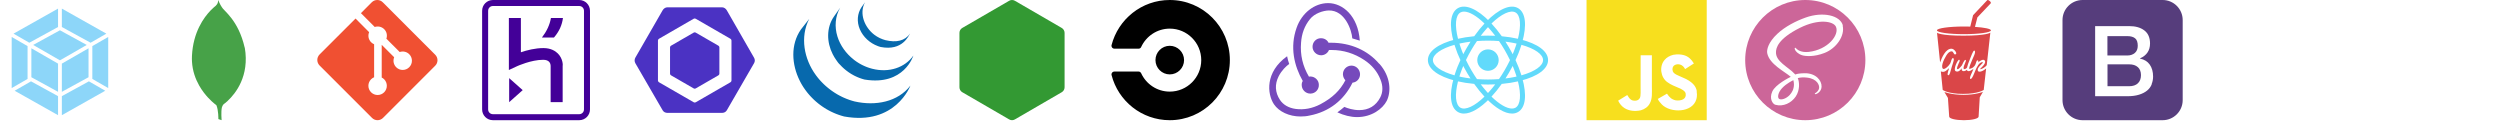
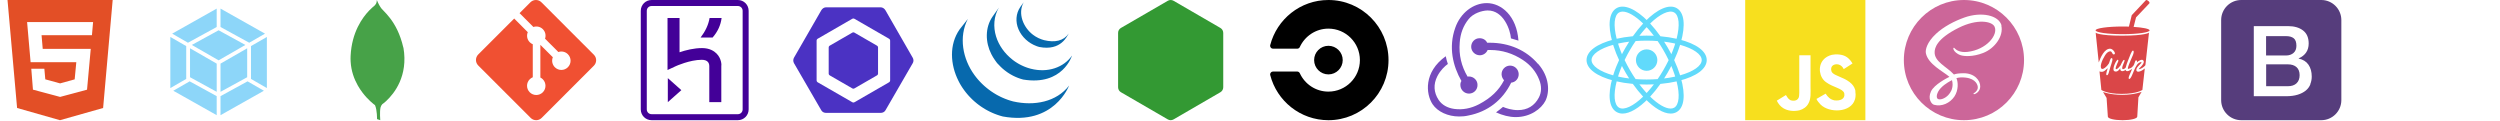
<svg xmlns="http://www.w3.org/2000/svg" version="1.1" width="1040" height="50" viewBox="0 0 1040 50">
-   <svg id=".brand-webpack" width="50" height="50" viewBox="0 0 50 50" x="0" y="0">
+   <svg id=".brand-html5" width="50" height="50" viewBox="0 0 50 50" x="0" y="0">
+     <path fill="#e34f26" d="M3.125 0h43.75l-3.979 44.923-17.944 5.077-17.842-5.079-3.985-44.921zM17.773 20.313l-0.483-5.663 20.956 0.006 0.479-5.463-27.45-0.006 1.454 16.688h19.013l-0.679 7.138-6.063 1.675-6.156-1.688-0.392-4.396h-5.435l0.687 8.69 11.296 3.021 11.206-3.006 1.55-16.994h-19.983z" />
+   </svg>
+   <svg id=".brand-webpack" width="50" height="50" viewBox="0 0 50 50" x="66" y="0">
    <path fill="#8dd6f9" d="M43.783 37.75l-18.051 10.166v-7.918l11.247-6.16 6.804 3.912zM45.017 36.637v-21.261l-6.606 3.796v13.665l6.606 3.8zM6.095 37.75l18.051 10.166v-7.918l-11.247-6.16-6.804 3.912zM4.86 36.637v-21.261l6.606 3.796v13.665l-6.606 3.8zM5.633 14l18.513-10.428v7.656l-11.951 6.547-6.563-3.774zM44.245 14l-18.514-10.428v7.656l11.951 6.547 6.563-3.774zM24.147 38.198l-11.096-6.074v-12.036l11.096 6.379v11.731zM25.731 38.198l11.096-6.074v-12.036l-11.096 6.379v11.731zM13.802 18.695l11.139-6.1 11.139 6.1-11.139 6.405-11.139-6.405z" />
  </svg>
-   <svg id=".brand-mongodb" width="50" height="50" viewBox="0 0 50 50" x="66" y="0">
+   <svg id=".brand-mongodb" width="50" height="50" viewBox="0 0 50 50" x="132" y="0">
    <path fill="#47a248" d="M35.792 19.829c-2.631-11.583-8.837-15.39-9.504-16.846-0.733-1.027-1.527-2.983-1.527-2.983-0.004 0.040-0.008 0.065-0.010 0.102v0.027h-0.002c-0.004 0.031-0.006 0.052-0.008 0.081v0.031h-0.004c0 0.021-0.004 0.037-0.004 0.054v0.054h-0.006c-0.002 0.017-0.002 0.037-0.006 0.052v0.044h-0.004c0 0.015 0 0.031-0.004 0.044v0.042h-0.004c0 0.021-0.002 0.046-0.004 0.067v0.004c-0.006 0.035-0.012 0.071-0.019 0.104v0.017h-0.004c-0.002 0.008-0.006 0.017-0.006 0.025v0.035h-0.006v0.046h-0.010v0.038h-0.010v0.044h-0.008v0.040h-0.008v0.035h-0.012v0.029h-0.008v0.038h-0.008v0.029h-0.010v0.027h-0.006v0.031h-0.008c-0.002 0.002-0.002 0.006-0.002 0.008v0.021h-0.006c-0.002 0.004-0.002 0.008-0.002 0.012v0.012h-0.004c-0.002 0.006-0.004 0.017-0.004 0.021-0.006 0.015-0.015 0.029-0.021 0.044v0.004c-0.004 0.004-0.008 0.010-0.010 0.015v0.017h-0.008v0.017h-0.010v0.017h-0.006v0.021h-0.012v0.029h-0.008v0.008h-0.008v0.017h-0.008v0.023h-0.008v0.017h-0.012v0.023h-0.008v0.017h-0.010v0.017h-0.006v0.021h-0.010v0.017h-0.008v0.012h-0.008v0.017h-0.012v0.019h-0.008v0.012h-0.010v0.017h-0.008v0.023h-0.010v0.008h-0.006v0.017h-0.012v0.008h-0.008v0.021h-0.008v0.008h-0.008v0.017h-0.010v0.012h-0.006l-0.004 0.008v0.008h-0.004c-0.002 0.004-0.004 0.004-0.004 0.008v0.002h-0.002c-0.002 0.006-0.004 0.010-0.008 0.015v0.006h-0.002c-0.010 0.012-0.017 0.025-0.025 0.038v0.002c-0.004 0.004-0.015 0.012-0.019 0.021v0.004h-0.002c-0.002 0.002-0.006 0.004-0.006 0.006v0.006h-0.004l-0.006 0.006v0.002h-0.002c0 0.002-0.004 0.004-0.006 0.008v0.008h-0.006l-0.004 0.004v0.004h-0.004c0 0.004-0.004 0.004-0.004 0.006v0.006h-0.008c0 0.002-0.002 0.004-0.004 0.006v0.012h-0.006v0.008h-0.008v0.012h-0.008v0.017h-0.010v-0.017h-0.010v0.008h-0.008v0.012h-0.010v0.017h-0.010v0.008h-0.008v0.012h-0.008v0.008h-0.008v0.017h-0.012v0.008h-0.008v0.013h-0.010v0.008h-0.008v0.010h-0.010v0.021h-0.004v0.008h-0.012v0.010h-0.008v0.004h-0.008v0.008h-0.010v0.021h-0.008v0.008h-0.010v0.008h-0.008v0.012h-0.010v0.008h-0.010v0.008h-0.008v0.008h-0.008v0.021h-0.008v0.010h-0.012v0.008h-0.008v0.008h-0.010v0.013h-0.008v0.008h-0.010v0.015h-0.008v0.008h-0.012v0.013h-0.004v0.008h-0.008v0.008h-0.010v0.008h-0.008v0.013h-0.010v0.008h-0.006c-0.002 0.002-0.002 0.004-0.002 0.004v0.004h-0.004l-0.008 0.008s-0.004 0.004-0.008 0.006v0.013h-0.008v0.010h-0.008v0.008h-0.008v0.008h-0.006l-0.006 0.006v0.006h-0.004l-0.004 0.004v0.006h-0.004c-0.010 0.013-0.015 0.021-0.029 0.033-0.004 0.004-0.017 0.015-0.025 0.021-0.025 0.017-0.056 0.044-0.081 0.067-0.017 0.010-0.033 0.025-0.046 0.035v0.002h-0.002c-0.033 0.027-0.065 0.052-0.102 0.081v0.002c-0.050 0.042-0.098 0.081-0.154 0.129v-0.002h-0.004c-0.119 0.098-0.244 0.208-0.387 0.331v0.002h-0.002c-0.352 0.308-0.771 0.704-1.24 1.183l-0.040 0.040c-2.833 2.931-7.298 9.040-7.769 18.91-0.042 0.817-0.033 1.61 0.012 2.383v0.019c0.227 3.89 1.448 7.21 2.975 9.908v0.002c0.608 1.075 1.265 2.052 1.929 2.927v0.002c2.296 3.031 4.64 4.827 5.238 5.263 0.919 2.131 0.833 5.79 0.833 5.79l1.342 0.448s-0.273-3.544 0.11-5.254c0.119-0.535 0.4-0.992 0.727-1.379 0.221-0.156 0.875-0.627 1.66-1.344 0.038-0.040 0.058-0.075 0.092-0.112 3.169-2.954 9.087-10.229 7.058-22.081z" />
  </svg>
-   <svg id=".brand-git" width="50" height="50" viewBox="0 0 50 50" x="132" y="0">
+   <svg id=".brand-git" width="50" height="50" viewBox="0 0 50 50" x="198" y="0">
    <path fill="#f05032" d="M49.054 22.771l-21.831-21.829c-1.258-1.256-3.296-1.256-4.558 0l-4.523 4.531 5.75 5.75c1.344-0.448 2.873-0.146 3.935 0.919 1.075 1.073 1.371 2.621 0.912 3.958l5.538 5.542c1.344-0.465 2.89-0.162 3.958 0.906 1.502 1.5 1.502 3.925 0 5.425-1.498 1.498-3.919 1.498-5.417 0-1.123-1.127-1.404-2.785-0.842-4.158l-5.185-5.158v13.594c0.367 0.179 0.712 0.423 1.017 0.725 1.485 1.502 1.485 3.923 0 5.417-1.498 1.502-3.935 1.502-5.435 0-1.498-1.498-1.498-3.915 0-5.413 0.379-0.375 0.806-0.658 1.26-0.846v-13.727c-0.452-0.19-0.883-0.462-1.25-0.835-1.135-1.135-1.408-2.796-0.825-4.185l-5.65-5.677-14.971 14.96c-1.25 1.26-1.25 3.3 0 4.56l21.833 21.827c1.258 1.258 3.296 1.258 4.554 0l21.729-21.729c1.26-1.256 1.26-3.296 0-4.556z" />
  </svg>
-   <svg id=".brand-heroku" width="50" height="50" viewBox="0 0 50 50" x="198" y="0">
+   <svg id=".brand-heroku" width="50" height="50" viewBox="0 0 50 50" x="264" y="0">
    <path fill="#430098" d="M42.938 0h-35.875c-2.502 0-4.5 2-4.5 4.5v41.002c0 2.496 1.998 4.498 4.5 4.498h35.875c2.5 0 4.498-2.002 4.498-4.498v-41.002c0.002-2.5-1.996-4.5-4.498-4.5zM44.938 45.502c0 1.123-0.877 2-2 2h-35.875c-1.125 0-2-0.877-2-2v-41.002c0-1.125 0.875-2.002 2-2.002h35.875c1.123 0 2 0.877 2 2.002v41.002zM13.813 42.498l5.625-4.998-5.625-5v9.998zM34.063 22.25c-0.998-1-2.873-2.25-5.998-2.25-3.377 0-6.877 0.877-9.375 1.75v-14.25h-5v21.625l3.5-1.625s5.75-2.625 10.75-2.625c2.5 0 3.125 1.375 3.125 2.625v15h5v-15c0.123-0.373 0.123-3.127-2.002-5.25zM27.437 15.625h5c2.25-2.625 3.375-5.252 3.75-8.125h-4.998c-0.502 2.873-1.752 5.5-3.752 8.125z" />
  </svg>
-   <svg id=".brand-eslint" width="50" height="50" viewBox="0 0 50 50" x="264" y="0">
+   <svg id=".brand-eslint" width="50" height="50" viewBox="0 0 50 50" x="330" y="0">
    <path fill="#4b32c3" d="M15.119 19.025l9.498-5.483c0.11-0.064 0.242-0.102 0.383-0.102s0.273 0.038 0.387 0.104l-0.004-0.002 9.498 5.483c0.231 0.136 0.383 0.383 0.383 0.665 0 0.001 0 0.001 0 0.002v-0 10.965c-0.001 0.282-0.153 0.529-0.38 0.663l-0.004 0.002-9.498 5.483c-0.11 0.064-0.242 0.102-0.383 0.102s-0.273-0.038-0.387-0.104l0.004 0.002-9.498-5.483c-0.231-0.136-0.383-0.383-0.383-0.665 0-0.001 0-0.001 0-0.002v0-10.962c0-0 0-0 0-0 0-0.283 0.152-0.53 0.38-0.664l0.004-0.002zM49.692 24.021l-11.346-19.74c-0.412-0.715-1.175-1.242-2-1.242h-22.69c-0.825 0-1.588 0.527-2 1.242l-11.346 19.696c-0.194 0.334-0.309 0.736-0.309 1.164s0.115 0.829 0.315 1.175l-0.006-0.011 11.348 19.579c0.41 0.712 1.173 1.077 1.998 1.077h22.694c0.823 0 1.583-0.354 1.998-1.067l11.346-19.61c0.194-0.324 0.309-0.714 0.309-1.131s-0.115-0.808-0.314-1.141l0.006 0.010zM40.298 33.513c-0.008 0.302-0.176 0.562-0.421 0.702l-0.004 0.002-14.456 8.337c-0.117 0.068-0.258 0.108-0.408 0.108s-0.291-0.040-0.412-0.111l0.004 0.002-14.465-8.337c-0.25-0.141-0.418-0.402-0.427-0.703l-0-0.001v-16.679c0-0.292 0.173-0.56 0.425-0.704l14.45-8.338c0.25-0.146 0.567-0.146 0.817 0l14.465 8.34c0.251 0.141 0.42 0.402 0.429 0.703l0 0.001z" />
  </svg>
-   <svg id=".brand-jquery" width="50" height="50" viewBox="0 0 50 50" x="330" y="0">
+   <svg id=".brand-jquery" width="50" height="50" viewBox="0 0 50 50" x="396" y="0">
    <path fill="#0769ad" d="M3.196 12.237c-4.423 6.354-3.875 14.619-0.494 21.367 0.077 0.165 0.163 0.321 0.246 0.477 0.048 0.108 0.102 0.208 0.16 0.31 0.027 0.058 0.065 0.119 0.098 0.173 0.054 0.108 0.113 0.212 0.169 0.317l0.327 0.552c0.060 0.102 0.119 0.202 0.188 0.304 0.115 0.196 0.25 0.39 0.369 0.585 0.054 0.081 0.104 0.162 0.165 0.244 0.232 0.363 0.444 0.664 0.669 0.956l-0.023-0.031c0.163 0.223 0.325 0.44 0.5 0.656 0.056 0.079 0.119 0.158 0.177 0.238l0.46 0.56c0.056 0.065 0.112 0.14 0.173 0.206 0.204 0.246 0.421 0.485 0.638 0.727 0 0.004 0.006 0.008 0.010 0.015 0.269 0.339 0.559 0.639 0.875 0.909l0.009 0.007c0.167 0.171 0.333 0.342 0.51 0.508l0.21 0.202c0.231 0.217 0.463 0.433 0.706 0.642 0.004 0 0.006 0.004 0.010 0.006l0.119 0.104c0.213 0.185 0.427 0.371 0.646 0.542l0.26 0.219c0.177 0.142 0.36 0.277 0.542 0.417l0.283 0.217c0.194 0.146 0.4 0.29 0.598 0.431 0.073 0.052 0.146 0.104 0.221 0.152l0.060 0.048 0.585 0.385 0.25 0.167c0.306 0.196 0.61 0.381 0.912 0.565 0.087 0.044 0.175 0.092 0.256 0.142 0.225 0.129 0.458 0.26 0.685 0.381 0.125 0.071 0.254 0.131 0.383 0.196 0.156 0.087 0.319 0.173 0.485 0.26 0.045 0.014 0.084 0.030 0.12 0.050l-0.004-0.002c0.069 0.031 0.133 0.065 0.2 0.098 0.25 0.125 0.51 0.244 0.781 0.363 0.050 0.021 0.104 0.042 0.158 0.071 0.3 0.131 0.6 0.256 0.91 0.379 0.071 0.021 0.146 0.056 0.219 0.083 0.281 0.106 0.571 0.215 0.856 0.317l0.104 0.038c0.319 0.108 0.633 0.213 0.956 0.313 0.075 0.021 0.152 0.048 0.231 0.069 0.331 0.1 0.652 0.219 0.985 0.283 21.375 3.896 27.588-12.852 27.588-12.852-5.219 6.796-14.479 8.588-23.25 6.594-0.325-0.075-0.65-0.179-0.977-0.275-0.596-0.172-0.989-0.301-1.379-0.438l0.197 0.060-0.129-0.050c-0.283-0.096-0.556-0.202-0.833-0.308-0.052-0.023-0.128-0.052-0.206-0.078l-0.024-0.007c-0.306-0.123-0.604-0.25-0.9-0.381-0.065-0.021-0.119-0.050-0.183-0.075-0.547-0.242-0.794-0.361-1.040-0.481l0.287 0.127c-0.077-0.033-0.146-0.069-0.221-0.108-0.196-0.092-0.392-0.196-0.583-0.296-0.178-0.085-0.306-0.152-0.431-0.221l0.042 0.021c-0.235-0.125-0.471-0.26-0.706-0.39-0.071-0.050-0.152-0.092-0.233-0.138-0.451-0.264-0.749-0.449-1.043-0.639l0.131 0.079c-0.1-0.062-0.18-0.117-0.258-0.173l0.013 0.009c-0.269-0.166-0.481-0.307-0.688-0.455l0.038 0.026c-0.073-0.048-0.14-0.1-0.215-0.152-0.266-0.184-0.466-0.329-0.662-0.478l0.050 0.036c-0.087-0.071-0.181-0.138-0.275-0.208-0.183-0.144-0.369-0.281-0.552-0.433l-0.246-0.196c-0.271-0.219-0.498-0.411-0.72-0.606l0.024 0.021c-0.023-0.023-0.048-0.043-0.075-0.061l-0.002-0.001-0.723-0.658-0.208-0.196c-0.171-0.173-0.346-0.34-0.521-0.51l-0.202-0.208c-0.216-0.215-0.426-0.434-0.631-0.658l-0.013-0.015-0.031-0.033c-0.221-0.242-0.435-0.488-0.652-0.738-0.056-0.065-0.108-0.133-0.167-0.202l-0.471-0.577c-0.164-0.205-0.396-0.509-0.625-0.816l-0.084-0.118c-4.865-6.642-6.625-15.808-2.731-23.327zM16.919 6.885c-3.206 4.602-3.025 10.756-0.529 15.623 0.462 0.912 0.931 1.684 1.45 2.417l-0.040-0.059c0.479 0.688 1.008 1.5 1.65 2.054 0.223 0.254 0.465 0.5 0.717 0.748l0.188 0.188c0.237 0.229 0.481 0.454 0.729 0.677l0.031 0.027c0.251 0.22 0.531 0.453 0.818 0.679l0.044 0.033c0.071 0.048 0.131 0.104 0.2 0.152 0.292 0.225 0.585 0.442 0.89 0.656l0.031 0.019c0.129 0.094 0.267 0.179 0.413 0.271 0.058 0.038 0.125 0.088 0.187 0.125 0.221 0.142 0.438 0.275 0.66 0.41 0.035 0.015 0.067 0.033 0.1 0.048 0.187 0.115 0.392 0.225 0.587 0.327 0.069 0.042 0.135 0.073 0.206 0.113 0.14 0.069 0.277 0.142 0.41 0.212l0.067 0.029c0.281 0.138 0.569 0.267 0.85 0.396 0.071 0.027 0.131 0.050 0.192 0.079 0.231 0.1 0.467 0.196 0.698 0.285 0.104 0.035 0.202 0.077 0.3 0.108 0.212 0.079 0.435 0.152 0.646 0.225l0.292 0.094c0.304 0.094 0.612 0.217 0.933 0.269 16.5 2.735 20.321-9.973 20.321-9.973-3.44 4.95-10.096 7.308-17.19 5.467-0.432-0.11-0.744-0.203-1.052-0.305l0.118 0.034c-0.1-0.027-0.188-0.058-0.283-0.088-0.217-0.075-0.44-0.148-0.65-0.227l-0.3-0.112c-0.233-0.094-0.471-0.181-0.698-0.281-0.071-0.031-0.135-0.052-0.19-0.083-0.292-0.131-0.585-0.26-0.869-0.4l-0.429-0.223-0.248-0.125c-0.192-0.1-0.369-0.204-0.552-0.313-0.051-0.025-0.094-0.048-0.134-0.074l0.005 0.003c-0.221-0.138-0.45-0.271-0.66-0.412-0.071-0.040-0.135-0.088-0.202-0.129l-0.433-0.283c-0.3-0.208-0.594-0.433-0.89-0.65-0.067-0.060-0.131-0.11-0.196-0.165-3.119-2.452-5.579-5.804-6.746-9.6-1.229-3.946-0.958-8.371 1.165-11.962zM28.458 2.883c-1.892 2.775-2.073 6.221-0.771 9.281 1.383 3.25 4.213 5.802 7.508 7.010 0.135 0.052 0.267 0.096 0.406 0.146l0.183 0.056c0.192 0.060 0.385 0.131 0.583 0.175 9.117 1.758 11.583-4.681 12.248-5.627-2.171 3.117-5.81 3.865-10.275 2.779-0.437-0.109-0.795-0.223-1.144-0.356l0.069 0.023c-0.527-0.185-0.952-0.364-1.364-0.564l0.079 0.034c-0.859-0.42-1.597-0.878-2.284-1.399l0.034 0.024c-4-3.029-6.477-8.813-3.869-13.523z" />
  </svg>
-   <svg id=".brand-node-dot-js" width="50" height="50" viewBox="0 0 50 50" x="396" y="0">
+   <svg id=".brand-node-dot-js" width="50" height="50" viewBox="0 0 50 50" x="462" y="0">
    <path fill="#393" d="M23.823 0.319l-19.521 11.313c-0.729 0.423-1.175 1.204-1.173 2.048v22.633c0 0.842 0.448 1.625 1.175 2.046l19.521 11.323c0.729 0.423 1.625 0.423 2.354 0l19.512-11.319c0.729-0.427 1.175-1.204 1.177-2.046v-22.638c0-0.842-0.45-1.625-1.179-2.050l-19.508-11.313c-0.729-0.423-1.629-0.423-2.354 0z" />
  </svg>
-   <svg id=".brand-circleci" width="50" height="50" viewBox="0 0 50 50" x="462" y="0">
+   <svg id=".brand-circleci" width="50" height="50" viewBox="0 0 50 50" x="528" y="0">
    <path d="M18.673 25c0-3.3 2.675-5.948 5.948-5.948 3.275 0 5.95 2.675 5.95 5.948 0 3.275-2.675 5.95-5.95 5.95-3.271 0-5.948-2.675-5.948-5.95zM24.621 0c-11.673 0-21.45 8-24.225 18.802-0.021 0.075-0.021 0.146-0.021 0.25 0 0.652 0.525 1.2 1.198 1.2h10.073c0.479 0 0.902-0.271 1.077-0.694 2.077-4.5 6.625-7.65 11.9-7.65 7.221 0 13.096 5.875 13.096 13.098 0 7.229-5.875 13.104-13.104 13.104-5.271 0-9.821-3.125-11.896-7.652-0.202-0.396-0.604-0.7-1.077-0.7h-10.069c-0.65 0-1.198 0.527-1.198 1.2 0 0.077 0.029 0.15 0.029 0.25 2.75 10.792 12.542 18.792 24.217 18.792 13.8 0 25-11.198 25-25 0-13.798-11.2-25-25-25z" />
  </svg>
-   <svg id=".brand-redux" width="50" height="50" viewBox="0 0 50 50" x="528" y="0">
+   <svg id=".brand-redux" width="50" height="50" viewBox="0 0 50 50" x="594" y="0">
    <path fill="#764abc" d="M34.652 34.383c1.81-0.156 3.215-1.75 3.123-3.654-0.096-1.904-1.656-3.433-3.558-3.433h-0.127c-1.965 0.065-3.496 1.717-3.433 3.685 0.063 0.998 0.471 1.81 1.029 2.402-2.183 4.246-5.46 7.367-10.425 9.99-3.34 1.746-6.867 2.404-10.3 1.935-2.871-0.404-5.117-1.688-6.492-3.746-2.058-3.123-2.246-6.492-0.531-9.863 1.252-2.435 3.123-4.215 4.373-5.090-0.313-0.81-0.688-2.183-0.875-3.213-9.242 6.619-8.302 15.669-5.494 19.946 2.092 3.121 6.369 5.117 11.050 5.117 1.248 0 2.56-0.092 3.84-0.404 8.117-1.56 14.265-6.429 17.792-13.608l0.029-0.065zM45.794 26.579c-4.835-5.681-11.954-8.802-20.071-8.802h-1.063c-0.527-1.154-1.744-1.873-3.119-1.873h-0.094c-1.965 0-3.496 1.688-3.431 3.652 0.063 1.871 1.654 3.433 3.558 3.433h0.154c1.406-0.062 2.623-0.937 3.121-2.185h1.156c4.81 0 9.365 1.404 13.517 4.15 3.181 2.092 5.462 4.837 6.742 8.117 1.121 2.683 1.060 5.306-0.094 7.494-1.779 3.431-4.777 5.244-8.74 5.244-2.498 0-4.931-0.781-6.181-1.342-0.748 0.621-1.998 1.652-2.904 2.277 2.746 1.246 5.525 1.965 8.208 1.965 6.088 0 10.61-3.431 12.329-6.742 1.871-3.746 1.717-10.050-3.060-15.45l-0.029 0.063zM13.521 35.504c0.060 1.873 1.652 3.433 3.558 3.433h0.125c1.998-0.062 3.527-1.715 3.433-3.683 0-1.873-1.623-3.431-3.527-3.431h-0.127c-0.125 0-0.31 0-0.469 0.060-2.59-4.371-3.683-9.054-3.275-14.106 0.248-3.808 1.498-7.119 3.744-9.865 1.873-2.342 5.4-3.498 7.804-3.558 6.742-0.127 9.552 8.273 9.769 11.613l3.121 0.935c-0.719-10.238-7.083-15.608-13.171-15.608-5.712 0-10.985 4.152-13.11 10.24-2.902 8.117-0.998 15.919 2.56 22.162-0.31 0.406-0.498 1.123-0.435 1.808z" />
  </svg>
-   <svg id=".brand-react" width="50" height="50" viewBox="0 0 50 50" x="594" y="0">
+   <svg id=".brand-react" width="50" height="50" viewBox="0 0 50 50" x="660" y="0">
    <path fill="#61dafb" d="M25 20.544c-2.461 0-4.456 1.995-4.456 4.456s1.995 4.456 4.456 4.456v0c2.461 0 4.456-1.995 4.456-4.456s-1.995-4.456-4.456-4.456v0zM12.517 33.865l-0.983-0.25c-7.329-1.852-11.533-4.996-11.533-8.623s4.204-6.771 11.533-8.623l0.983-0.248 0.277 0.975c0.851 2.907 1.817 5.379 2.967 7.745l-0.128-0.291 0.21 0.444-0.21 0.444c-1.026 2.077-1.992 4.55-2.752 7.111l-0.088 0.344-0.277 0.973zM11.077 18.646c-5.571 1.565-8.99 3.958-8.99 6.346 0 2.385 3.419 4.779 8.99 6.346 0.8-2.531 1.635-4.632 2.597-6.661l-0.135 0.315c-0.83-1.716-1.665-3.817-2.361-5.981l-0.101-0.365zM37.483 33.865l-0.277-0.977c-0.849-2.904-1.816-5.376-2.969-7.74l0.127 0.288-0.21-0.444 0.21-0.444c1.025-2.076 1.991-4.548 2.753-7.109l0.088-0.345 0.277-0.975 0.985 0.248c7.327 1.852 11.531 4.996 11.531 8.625s-4.204 6.771-11.531 8.623l-0.985 0.25zM36.46 24.992c1 2.165 1.827 4.292 2.462 6.346 5.573-1.567 8.99-3.96 8.99-6.346 0-2.388-3.419-4.779-8.99-6.346-0.798 2.529-1.633 4.63-2.596 6.659l0.134-0.313zM11.063 18.635l-0.277-0.973c-2.060-7.263-1.435-12.467 1.715-14.283 3.090-1.783 8.050 0.323 13.248 5.658l0.708 0.727-0.708 0.727c-1.791 1.86-3.449 3.878-4.94 6.021l-0.106 0.161-0.281 0.402-0.49 0.042c-2.929 0.235-5.619 0.686-8.226 1.344l0.34-0.073-0.983 0.248zM15.013 4.823c-0.558 0-1.052 0.121-1.469 0.36-2.071 1.194-2.438 5.344-1.010 10.944 1.891-0.445 4.189-0.814 6.531-1.029l0.205-0.015c1.397-1.975 2.8-3.704 4.307-5.335l-0.032 0.035c-3.25-3.165-6.327-4.96-8.531-4.96zM34.99 47.244c-0.002 0-0.002 0 0 0-2.969 0-6.781-2.235-10.737-6.298l-0.708-0.727 0.708-0.727c1.79-1.86 3.447-3.879 4.938-6.022l0.106-0.161 0.281-0.402 0.488-0.042c2.93-0.234 5.621-0.684 8.229-1.341l-0.34 0.073 0.983-0.248 0.279 0.975c2.056 7.258 1.433 12.465-1.717 14.279-0.702 0.404-1.543 0.642-2.44 0.642-0.025 0-0.049-0-0.074-0.001l0.004 0zM26.456 40.2c3.25 3.165 6.327 4.96 8.531 4.96h0.002c0.556 0 1.052-0.121 1.467-0.36 2.071-1.194 2.44-5.346 1.010-10.946-1.893 0.446-4.191 0.815-6.534 1.029l-0.203 0.015c-1.395 1.976-2.798 3.705-4.305 5.337l0.032-0.035zM38.938 18.635l-0.983-0.248c-2.27-0.587-4.961-1.038-7.717-1.26l-0.173-0.011-0.488-0.042-0.281-0.402c-1.595-2.304-3.252-4.322-5.058-6.196l0.015 0.015-0.708-0.727 0.708-0.727c5.196-5.333 10.154-7.44 13.248-5.658 3.15 1.817 3.775 7.021 1.717 14.281l-0.279 0.975zM30.729 15.083c2.379 0.217 4.64 0.569 6.738 1.044 1.429-5.6 1.060-9.75-1.010-10.944-2.058-1.19-5.927 0.633-10 4.6 1.474 1.596 2.877 3.325 4.165 5.14l0.108 0.16zM15.013 47.244c-0.021 0-0.047 0.001-0.072 0.001-0.897 0-1.739-0.238-2.465-0.655l0.024 0.013c-3.15-1.815-3.775-7.019-1.715-14.279l0.275-0.975 0.983 0.248c2.406 0.606 5.060 1.033 7.885 1.269l0.49 0.042 0.279 0.402c1.598 2.304 3.255 4.323 5.061 6.199l-0.015-0.016 0.708 0.727-0.708 0.727c-3.954 4.063-7.767 6.298-10.731 6.298zM12.533 33.854c-1.429 5.6-1.060 9.752 1.010 10.946 2.056 1.173 5.923-0.635 10-4.6-1.474-1.597-2.877-3.326-4.167-5.141l-0.108-0.161c-2.545-0.229-4.843-0.597-7.085-1.111l0.35 0.067zM25 35.163c-1.715 0-3.477-0.075-5.242-0.221l-0.49-0.042-0.281-0.402c-0.851-1.2-1.78-2.642-2.651-4.124l-0.161-0.297c-0.707-1.184-1.517-2.706-2.265-4.262l-0.164-0.379-0.208-0.444 0.208-0.444c0.912-1.936 1.722-3.457 2.59-4.94l-0.161 0.298c0.862-1.492 1.81-2.979 2.813-4.421l0.281-0.402 0.49-0.042c1.571-0.141 3.397-0.222 5.243-0.222s3.672 0.081 5.477 0.238l-0.234-0.017 0.488 0.042 0.279 0.402c1.838 2.603 3.585 5.574 5.081 8.687l0.162 0.375 0.21 0.444-0.21 0.444c-1.653 3.487-3.4 6.458-5.374 9.257l0.13-0.195-0.279 0.402-0.488 0.042c-1.765 0.146-3.529 0.221-5.244 0.221zM20.423 32.904c3.083 0.231 6.071 0.231 9.156 0 1.569-2.258 3.091-4.85 4.417-7.556l0.158-0.356c-1.479-3.059-3.003-5.652-4.706-8.11l0.129 0.197c-1.37-0.11-2.966-0.173-4.577-0.173s-3.207 0.063-4.786 0.187l0.209-0.013c-1.576 2.261-3.099 4.854-4.422 7.562l-0.155 0.351c1.486 3.062 3.009 5.655 4.709 8.115l-0.132-0.202z" />
  </svg>
-   <svg id=".brand-javascript" width="50" height="50" viewBox="0 0 50 50" x="660" y="0">
+   <svg id=".brand-javascript" width="50" height="50" viewBox="0 0 50 50" x="726" y="0">
    <path fill="#f7df1e" d="M0 0h50v50h-50v-50zM45.904 38.075c-0.365-2.281-1.85-4.198-6.256-5.985-1.533-0.719-3.238-1.219-3.744-2.375-0.19-0.688-0.219-1.063-0.096-1.469 0.313-1.346 1.906-1.75 3.156-1.375 0.812 0.25 1.563 0.875 2.033 1.875 2.154-1.408 2.154-1.408 3.656-2.344-0.563-0.875-0.842-1.252-1.221-1.625-1.313-1.469-3.060-2.219-5.904-2.154l-1.469 0.185c-1.408 0.344-2.75 1.094-3.563 2.094-2.375 2.69-1.69 7.377 1.185 9.315 2.844 2.125 7.002 2.592 7.533 4.594 0.5 2.437-1.813 3.219-4.096 2.937-1.69-0.375-2.625-1.221-3.656-2.783l-3.813 2.19c0.438 1 0.938 1.435 1.687 2.31 3.625 3.658 12.688 3.471 14.315-2.092 0.060-0.188 0.5-1.469 0.154-3.438l0.096 0.14zM27.19 22.981h-4.683c0 4.038-0.019 8.050-0.019 12.094 0 2.567 0.131 4.923-0.288 5.648-0.687 1.435-2.458 1.252-3.262 1-0.825-0.408-1.244-0.971-1.729-1.781-0.131-0.219-0.229-0.408-0.265-0.408l-3.802 2.344c0.635 1.313 1.563 2.442 2.758 3.16 1.781 1.063 4.175 1.406 6.681 0.844 1.631-0.471 3.038-1.44 3.773-2.94 1.063-1.938 0.838-4.313 0.827-6.971 0.025-4.279 0-8.56 0-12.873l0.008-0.117z" />
  </svg>
-   <svg id=".brand-sass" width="50" height="50" viewBox="0 0 50 50" x="726" y="0">
+   <svg id=".brand-sass" width="50" height="50" viewBox="0 0 50 50" x="792" y="0">
    <path fill="#c69" d="M25 0c13.806 0 25 11.194 25 25s-11.194 25-25 25-25-11.194-25-25 11.194-25 25-25zM20.031 33.329c0.365 1.344 0.325 2.6-0.050 3.733l-0.135 0.375c-0.050 0.127-0.108 0.25-0.162 0.367-0.292 0.604-0.679 1.167-1.156 1.688-1.454 1.581-3.483 2.181-4.354 1.677-0.938-0.546-0.471-2.781 1.217-4.563 1.815-1.913 4.417-3.144 4.417-3.144v-0.006l0.225-0.127zM40.679 10.702c-1.129-4.444-8.494-5.904-15.463-3.427-4.144 1.473-8.633 3.787-11.86 6.806-3.84 3.585-4.45 6.71-4.198 8.017 0.89 4.606 7.202 7.619 9.798 9.854v0.012c-0.765 0.375-6.367 3.185-7.679 6.094-1.406 3.063 0.219 5.252 1.281 5.531 3.281 0.908 6.656-0.75 8.469-3.435 1.75-2.627 1.596-6.002 0.842-7.658 1.033-0.281 2.25-0.406 3.812-0.217 4.377 0.5 5.252 3.25 5.063 4.375-0.188 1.123-1.090 1.779-1.404 1.967-0.313 0.19-0.406 0.25-0.377 0.377 0.031 0.188 0.19 0.188 0.438 0.156 0.344-0.063 2.283-0.938 2.377-3.065 0.094-2.688-2.471-5.685-7.031-5.625-1.875 0.033-3.065 0.19-3.906 0.533-0.063-0.094-0.127-0.156-0.219-0.219-2.813-3.031-8.031-5.156-7.812-9.188 0.062-1.469 0.594-5.342 10-10.029 7.719-3.846 13.877-2.781 14.94-0.438 1.527 3.342-3.283 9.563-11.315 10.467-3.063 0.344-4.656-0.842-5.065-1.281-0.435-0.469-0.498-0.5-0.654-0.404-0.25 0.125-0.094 0.531 0 0.781 0.25 0.625 1.219 1.719 2.908 2.281 1.467 0.469 5.063 0.748 9.375-0.938 4.842-1.873 8.623-7.094 7.529-11.469l0.152 0.14z" />
  </svg>
-   <svg id=".brand-gulp" width="50" height="50" viewBox="0 0 50 50" x="792" y="0">
+   <svg id=".brand-gulp" width="50" height="50" viewBox="0 0 50 50" x="858" y="0">
    <path fill="#da4648" d="M31.575 40.483l1.325-2.258s-3.008 1.231-8.042 1.231c-5.038 0-8-1.183-8-1.183l1.481 2.465 0.525 7.769c0 0.84 2.738 1.496 6.117 1.496 3.381 0 6.121-0.654 6.121-1.496l0.477-7.99v-0.033zM32.856 25.804c-1.602 0.096-2.402 1.881-3.206 3.76-0.298 0.688-1.313 3.619-1.975 3.256-0.663-0.36 0.86-2.769 1.29-4.202-0.494 0.362-2.302 1.769-2.769 0.448-0.746 0.654-2.352 1-2.171-0.685-0.398 0.719-1.294 1.715-2.373 1.279-1.402-0.531 0.823-5.023 1.375-4.806 0.554 0.252-0.11 1.25-0.283 1.654-0.387 0.873-0.829 1.996-0.531 2.215 0.5 0.404 1.883-1.465 1.915-1.498 0.258-0.344 0.998-2.56 1.59-2.306 0.594 0.279-1.481 3.21-0.708 3.804 0.158 0.125 0.798-0.062 1.185-0.498 0.25-0.25 0.162-0.875 0.998-2.871 0.842-1.998 1.592-4.492 2.165-4.304s0.102 1.465-0.106 1.965c-0.967 2.246-2.642 5.925-1.854 5.646 0.779-0.281 1.185-0.281 1.965-1.185s0.719-2.4 1.248-2.369c0.5 0.029 0.438 0.529 0.313 0.871 0.5-0.563 2.4-1.808 2.84-0.592 0.529 1.433-2.717 3.525-1.904 3.4 0.781-0.094 2.058-0.904 2.621-1.652l1.498-13.542s-1.529 1.25-11.169 1.25-11.008-1.217-11.008-1.217l1.277 12.354c0.688-1.933 2.308-5.862 4.838-5.708 1.154 0.062 2.715 2.31 1.371 2.373-0.563 0.031-0.625-1.123-1.279-1.279-0.498-0.096-1.154 0.281-1.59 0.719-0.842 0.842-2.717 4.179-2.467 5.835 0.313 2.121 2.931-0.721 3.369-1.563 0.31-0.59 0.529-2.371 1.183-2.183 0.688 0.187-0.060 2.029-0.563 3.619-0.563 1.81-0.842 3.71-1.525 3.492-0.688-0.217 0.435-2.556 0.371-2.963-0.652 0.623-1.84 2.125-3.398 1.373l0.779 7.706s2.123 1.652 8.485 1.652 8.579-1.652 8.579-1.652l0.998-8.923c-0.81 0.813-3.369 2.215-3.525 0.625-0.123-1.279 2.777-3.121 2.029-3.154l0.125-0.144zM36.138 1.394l-5.54 5.833-1.012 3.96c3.919 0.25 6.644 0.804 6.644 1.446 0 0.873-5.029 1.577-11.231 1.577s-11.229-0.715-11.229-1.59c0-0.873 5.029-1.592 11.231-1.592 0.881 0 1.758 0 2.633 0.033l1.169-4.742 5.885-6.24c0.142-0.188 0.583-0.031 0.987 0.313 0.404 0.31 0.623 0.717 0.498 0.904v0.063l-0.035 0.033zM28.15 13.467s-1.090 0-1.271-0.167c-0.046-0.052-0.075-0.121-0.075-0.187 0-0.121 0.081-0.19 0.188-0.229l0.092 0.156c-0.044 0.012-0.060 0.031-0.069 0.048 0 0.085 0.654 0.144 1.156 0.137 0.498-0.006 1.106-0.048 1.11-0.133 0-0.025-0.048-0.048-0.127-0.069l0.094-0.15c0.131 0.042 0.244 0.121 0.244 0.252 0 0.229-0.294 0.267-0.479 0.294-0.223 0.031-0.858 0.048-0.858 0.048h-0.004z" />
  </svg>
-   <svg id=".brand-bootstrap" width="50" height="50" viewBox="0 0 50 50" x="858" y="0">
+   <svg id=".brand-bootstrap" width="50" height="50" viewBox="0 0 50 50" x="924" y="0">
    <path fill="#563d7c" d="M41.667 0h-33.333c-4.598 0.013-8.321 3.735-8.333 8.333v33.333c0 4.583 3.75 8.333 8.333 8.333h33.333c4.583 0 8.333-3.75 8.333-8.333v-33.333c0-4.583-3.75-8.333-8.333-8.333zM37.11 35.115c-0.417 1.004-1.077 1.89-1.923 2.571-0.875 0.708-1.983 1.292-3.348 1.708-1.363 0.423-2.983 0.635-4.86 0.635h-13.4v-29.167h14.171c2.621 0 4.721 0.59 6.292 1.792 1.583 1.208 2.371 3.008 2.371 5.438 0 1.469-0.358 2.729-1.079 3.771-0.717 1.035-1.75 1.846-3.083 2.408v0.096c1.779 0.375 3.156 1.219 4.063 2.531s1.371 2.971 1.371 4.973c0 1.121-0.217 2.187-0.625 3.183l0.052 0.056zM31.327 27.927c-0.854-0.781-2.054-1.162-3.604-1.162h-9.004v9.1h9.029c1.542 0 2.75-0.4 3.604-1.208 0.854-0.802 1.292-1.946 1.292-3.417-0.015-1.438-0.438-2.55-1.292-3.313h-0.035zM30.077 22.046c0.825-0.7 1.229-1.702 1.229-3.008 0-1.467-0.365-2.508-1.104-3.104-0.733-0.594-1.792-0.902-3.183-0.902h-8.333v8.048h8.333c1.215 0 2.25-0.354 3.050-1.033z" />
  </svg>
</svg>
